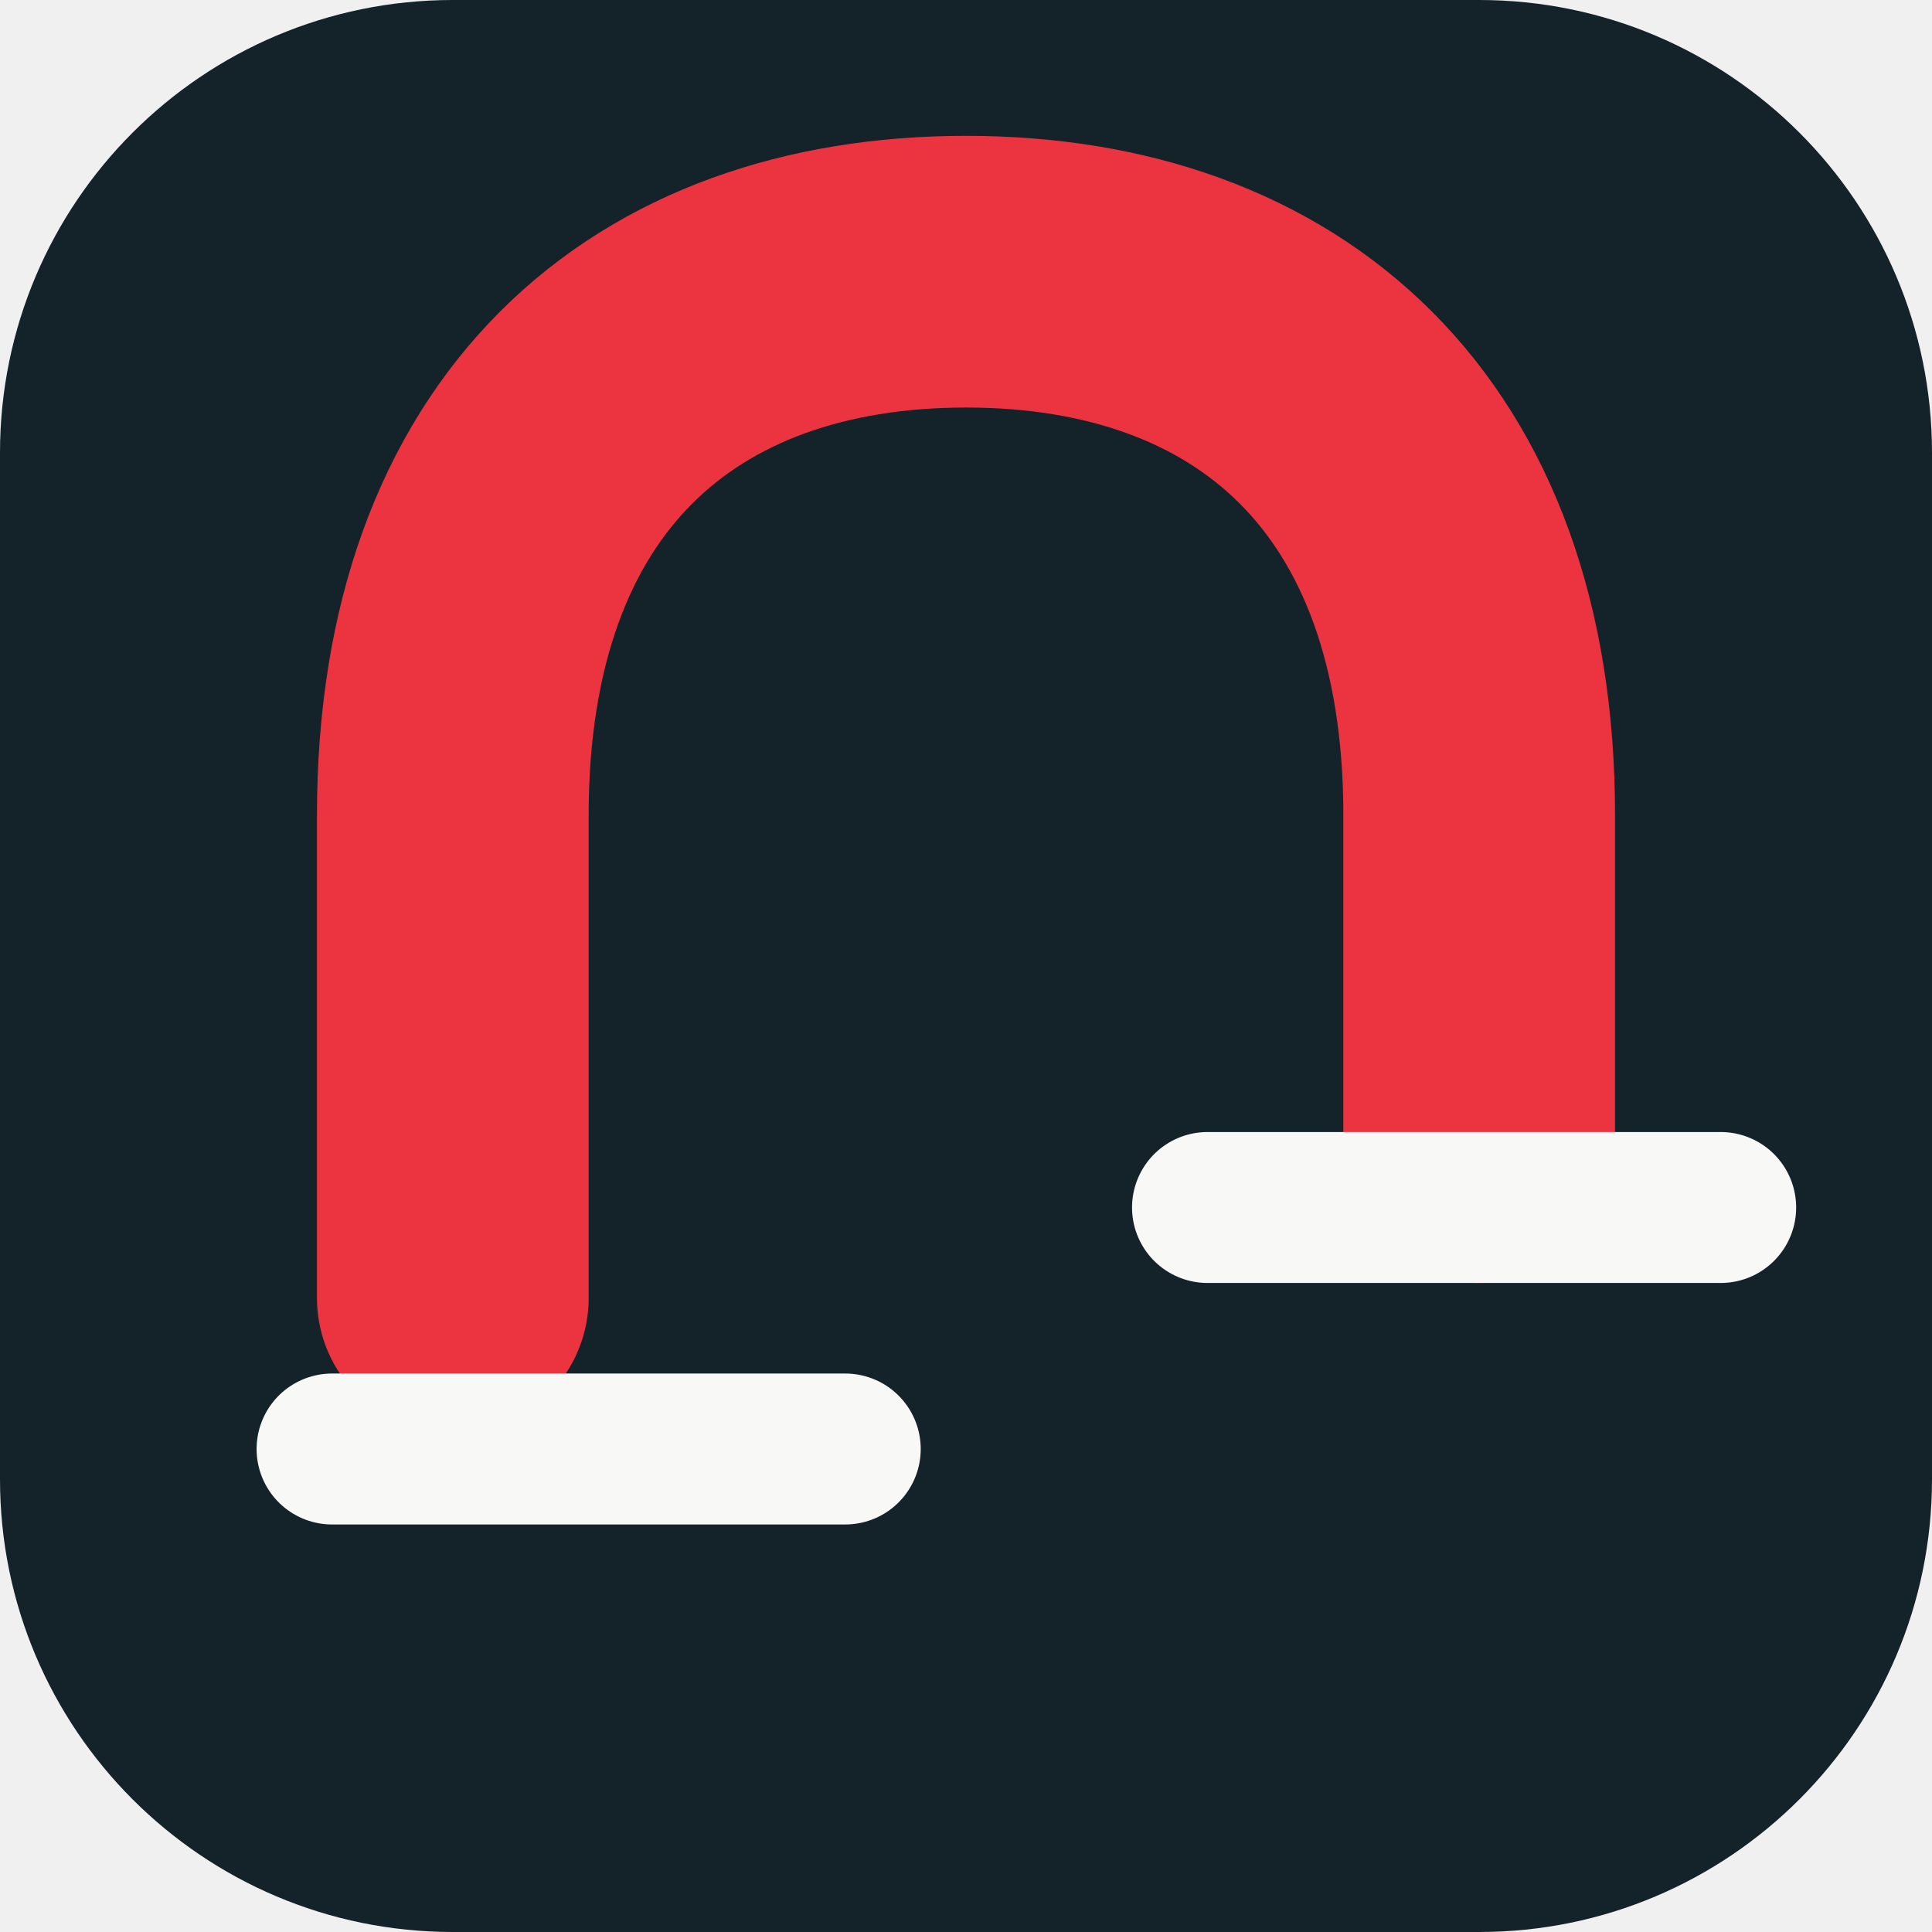
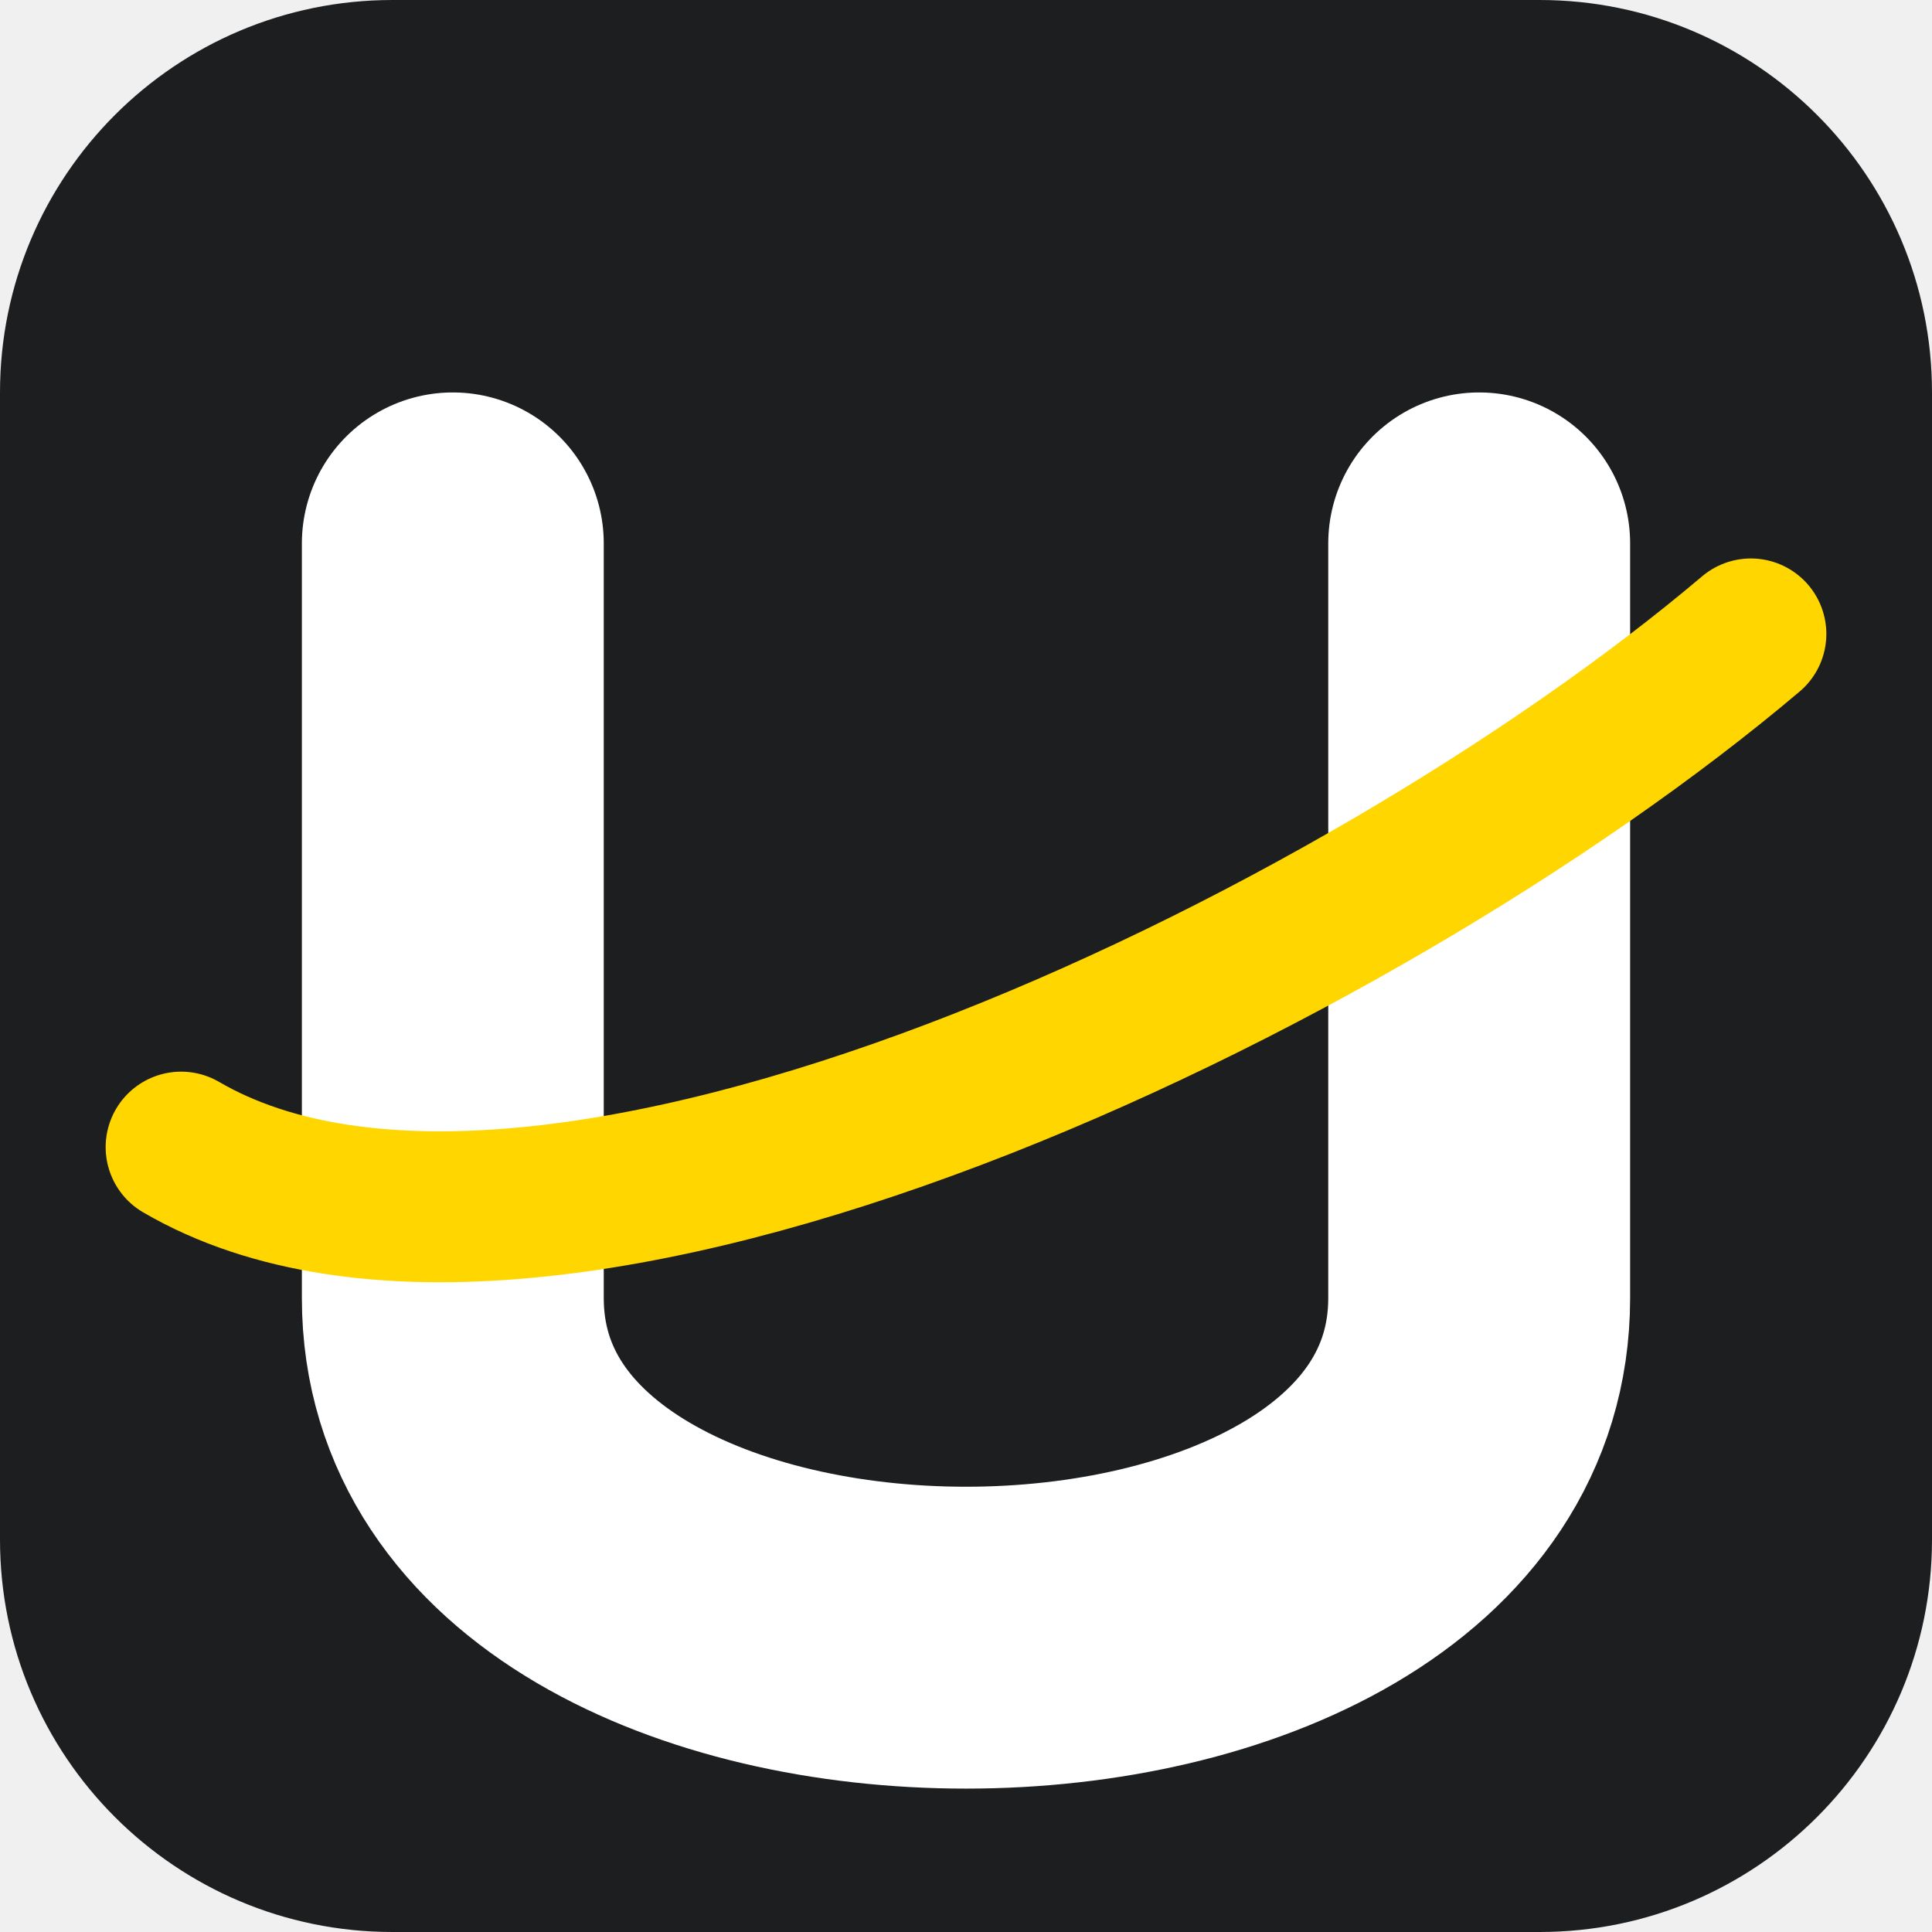
<svg xmlns="http://www.w3.org/2000/svg" viewBox="0 0 64 64">
-   <rect width="64" height="64" rx="15" fill="#14222a" />
-   <path d="M15 43V27c0-12 7-18 17-18s17 6 17 18v11" fill="none" stroke="#eb3440" stroke-width="9" stroke-linecap="round" />
-   <path d="M11 48h17m12-8h17" stroke="#f8f9f7" stroke-width="5" stroke-linecap="round" />
+   <rect width="64" height="64" rx="13" fill="#1d1e1f" />
+   <path d="M15 18v25c0 15 34 15 34 0V18" stroke="#fff" stroke-width="10" stroke-linecap="round" fill="none" />
+   <path d="M6 38c12 7 39-6 52-17" stroke="#ffd600" stroke-width="5" fill="none" stroke-linecap="round" />
</svg>
